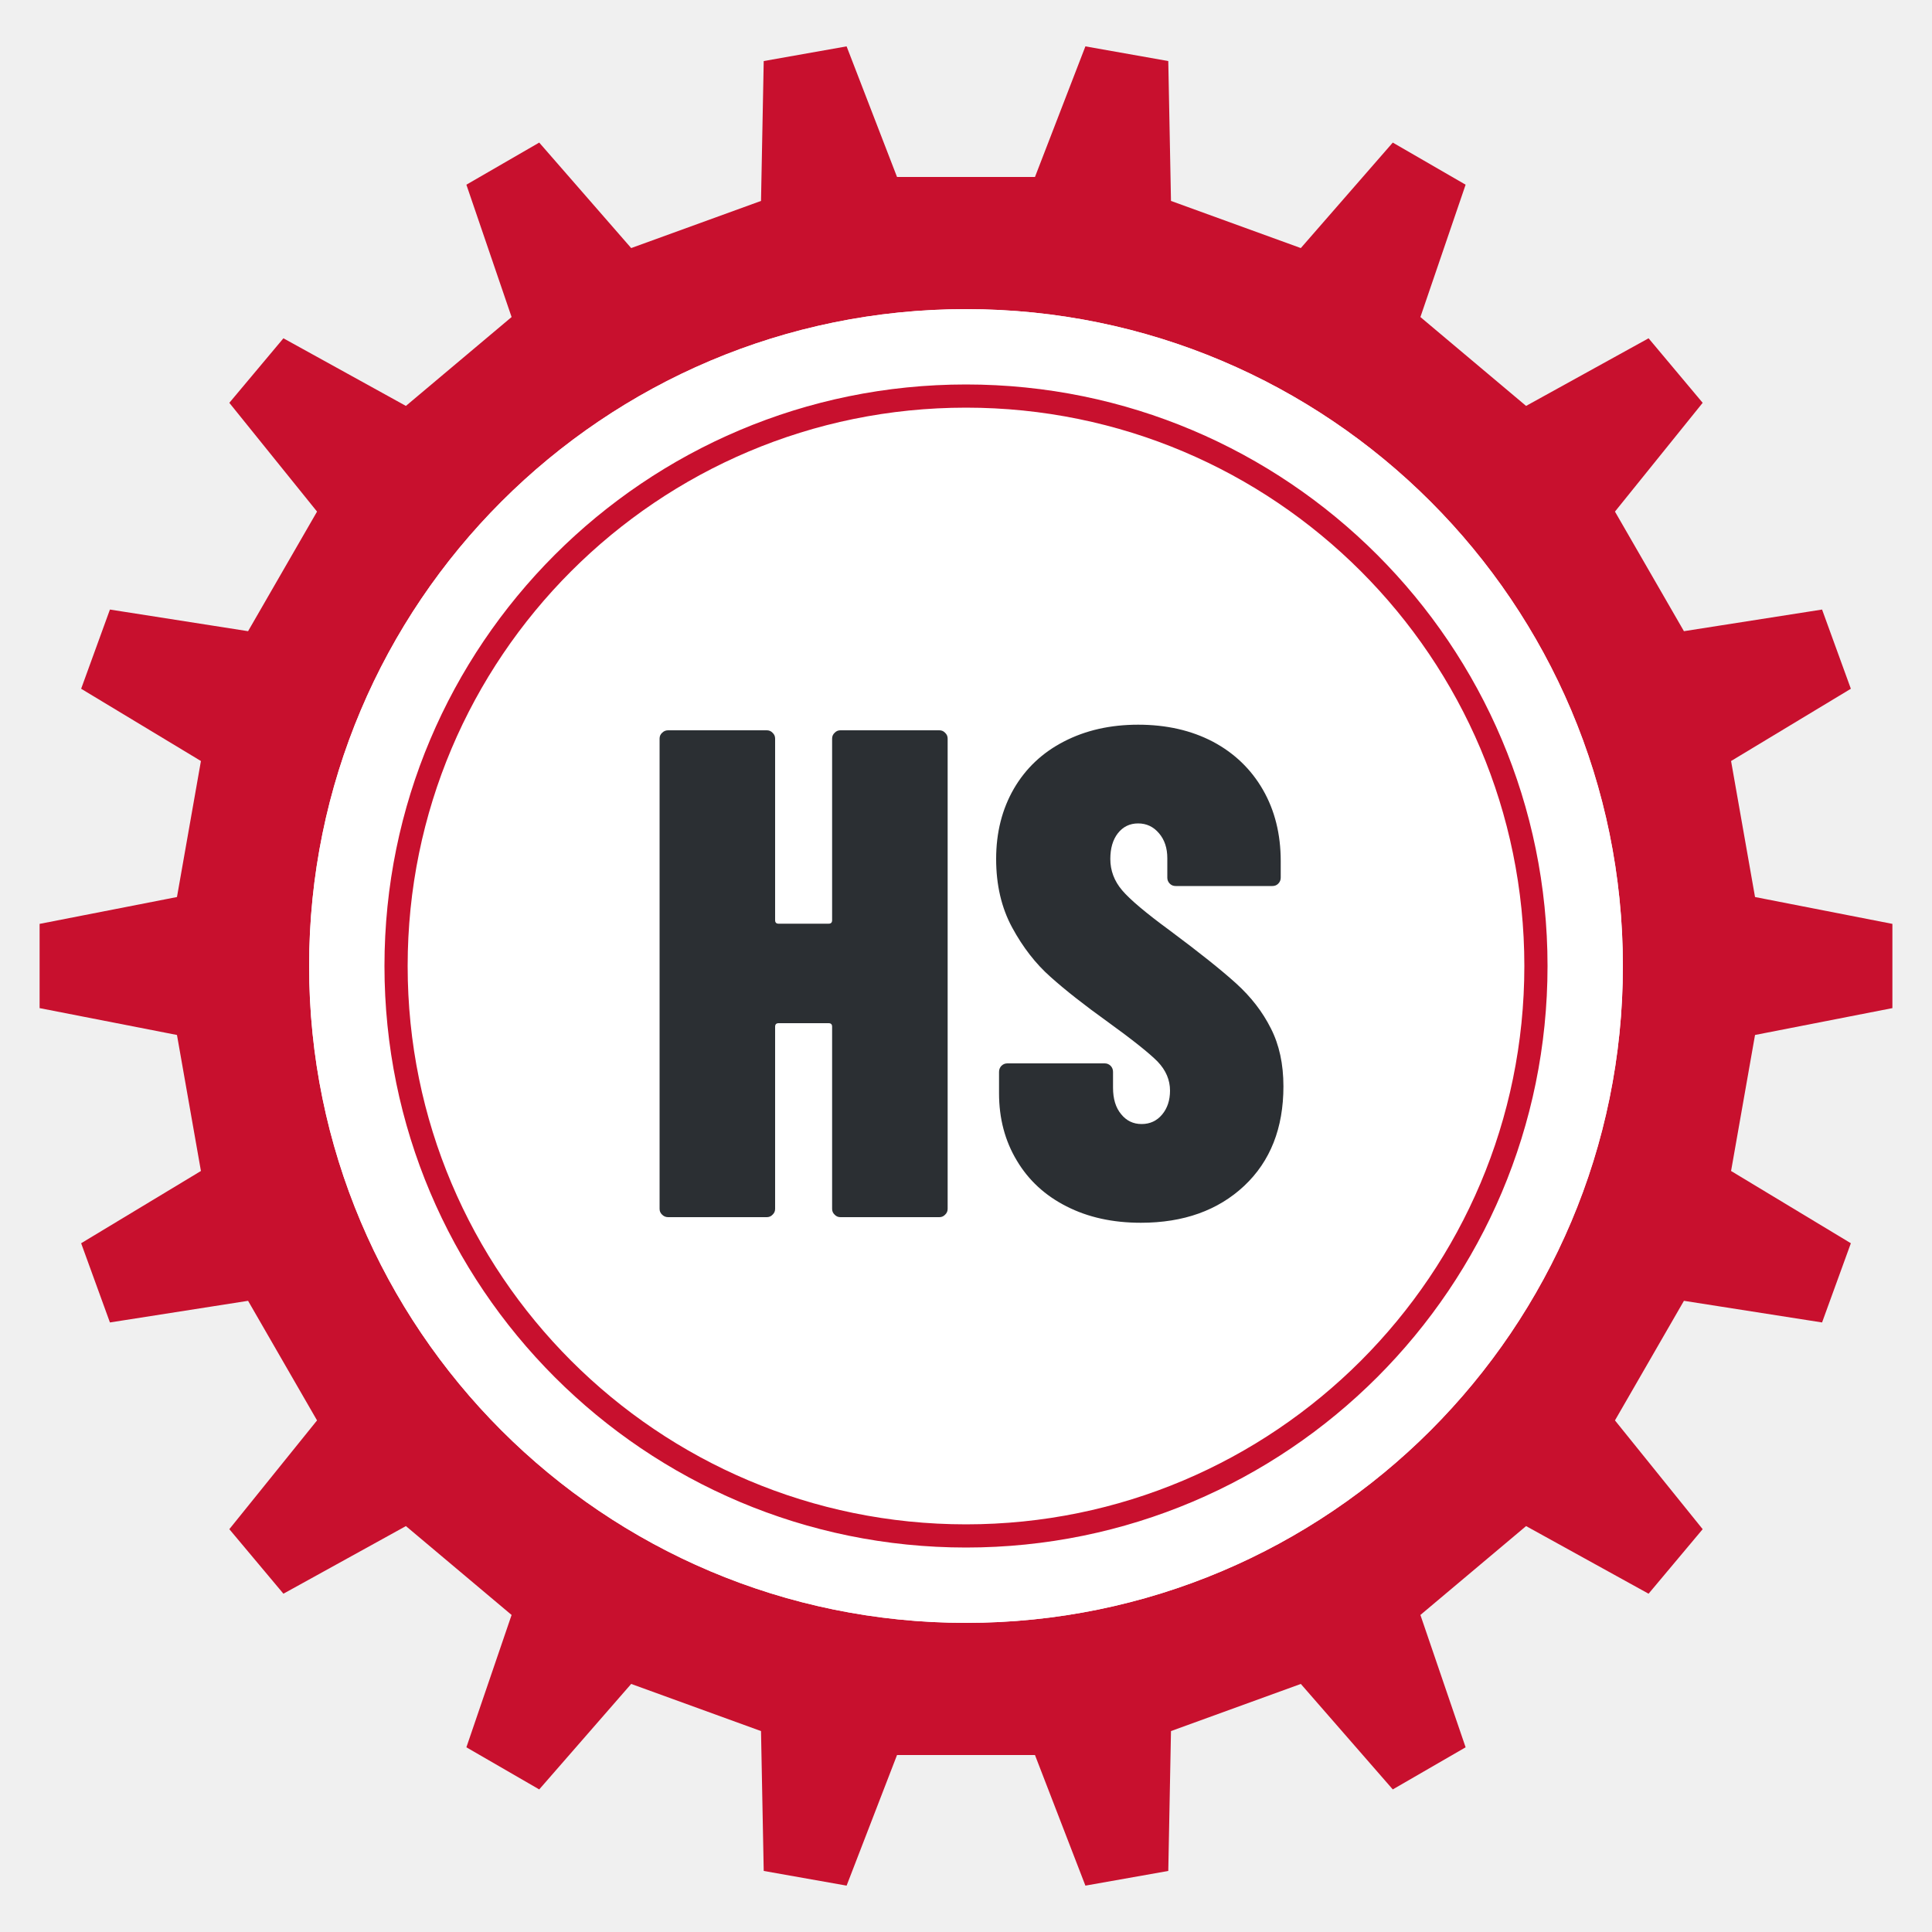
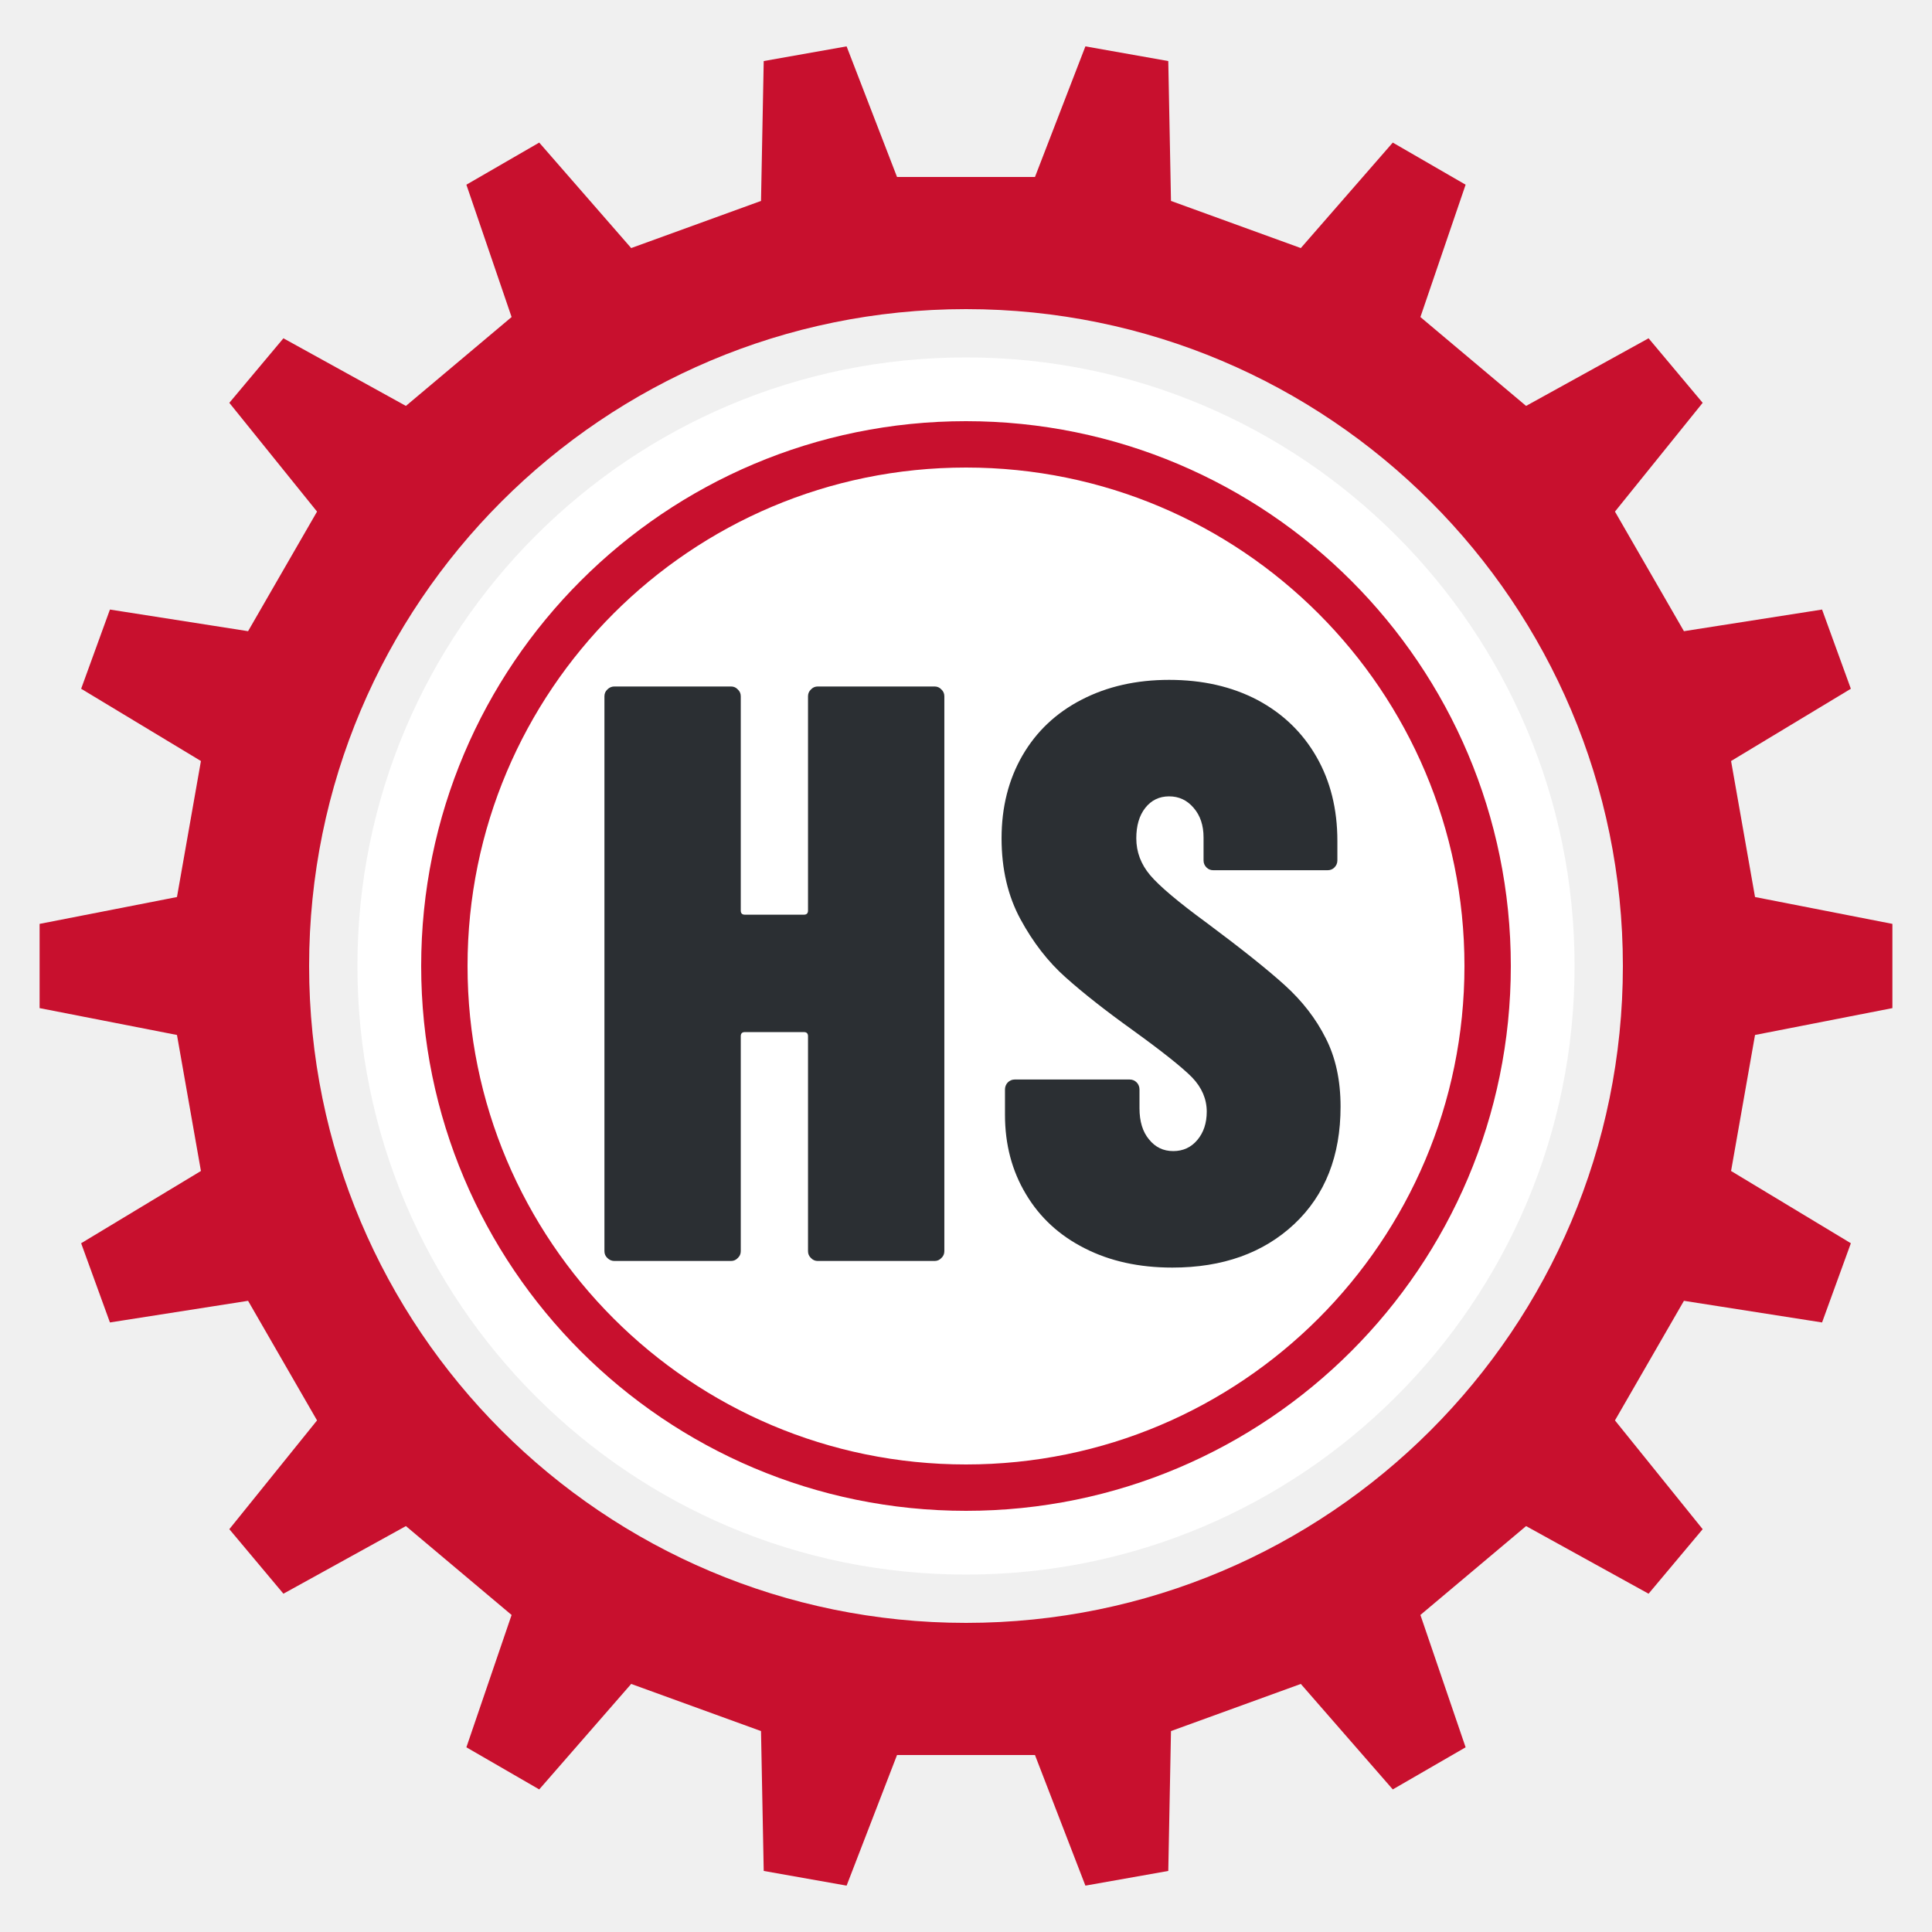
<svg xmlns="http://www.w3.org/2000/svg" viewBox="0 0 100 100" role="img" aria-label="HS Gears">
  <path fill-rule="evenodd" fill="#c8102e" d="M53.57,9.16L56.18,2.40L60.47,3.16L60.61,10.40L67.33,12.84L72.09,7.38L75.86,9.56L73.52,16.41L78.99,21.01L85.33,17.51L88.13,20.85L83.59,26.48L87.16,32.67L94.31,31.55L95.80,35.65L89.60,39.39L90.84,46.43L97.95,47.82L97.95,52.18L90.84,53.57L89.60,60.61L95.80,64.35L94.31,68.45L87.16,67.33L83.59,73.52L88.13,79.15L85.33,82.49L78.99,78.99L73.52,83.59L75.86,90.44L72.09,92.62L67.33,87.16L60.61,89.60L60.47,96.84L56.18,97.60L53.57,90.84L46.43,90.84L43.82,97.60L39.53,96.84L39.39,89.60L32.67,87.16L27.91,92.62L24.14,90.44L26.48,83.59L21.01,78.99L14.67,82.49L11.87,79.15L16.41,73.52L12.84,67.33L5.69,68.45L4.20,64.35L10.40,60.61L9.16,53.57L2.05,52.18L2.05,47.82L9.16,46.43L10.40,39.39L4.20,35.65L5.69,31.55L12.84,32.67L16.41,26.48L11.87,20.85L14.67,17.51L21.01,21.01L26.48,16.41L24.14,9.56L27.91,7.38L32.67,12.84L39.39,10.40L39.53,3.16L43.82,2.40L46.43,9.16Z M16,50a34,34 0 1,0 68,0a34,34 0 1,0 -68,0Z" />
-   <circle cx="50" cy="50" r="34" fill="#ffffff" />
-   <circle cx="50" cy="50" r="29.5" fill="none" stroke="#c8102e" stroke-width="1.2" />
-   <path fill="#2b2f33" d="M43.07 38.23Q43.07 38.05 43.20 37.93Q43.32 37.80 43.50 37.80L48.62 37.80Q48.80 37.80 48.92 37.93Q49.05 38.05 49.05 38.23L49.05 62.57Q49.05 62.75 48.92 62.87Q48.80 63 48.62 63L43.50 63Q43.32 63 43.20 62.87Q43.07 62.75 43.07 62.57L43.07 53.14Q43.07 52.96 42.89 52.96L40.30 52.96Q40.12 52.96 40.12 53.14L40.12 62.57Q40.12 62.75 39.99 62.87Q39.87 63 39.69 63L34.58 63Q34.40 63 34.27 62.87Q34.14 62.75 34.14 62.57L34.14 38.23Q34.14 38.05 34.27 37.93Q34.40 37.80 34.58 37.80L39.69 37.80Q39.87 37.80 39.99 37.93Q40.12 38.05 40.12 38.23L40.12 47.63Q40.12 47.81 40.30 47.81L42.89 47.81Q43.07 47.81 43.07 47.63M59.05 63.29Q56.86 63.29 55.20 62.44Q53.54 61.60 52.63 60.07Q51.71 58.54 51.71 56.59L51.71 55.48Q51.71 55.30 51.83 55.17Q51.96 55.04 52.14 55.04L57.18 55.04Q57.36 55.04 57.49 55.17Q57.61 55.30 57.61 55.48L57.61 56.30Q57.61 57.17 58.03 57.67Q58.44 58.18 59.09 58.18Q59.74 58.18 60.15 57.69Q60.56 57.20 60.56 56.45Q60.56 55.62 59.92 54.95Q59.27 54.29 57.32 52.88Q55.52 51.59 54.37 50.56Q53.22 49.54 52.39 48.01Q51.56 46.48 51.56 44.46Q51.56 42.41 52.48 40.82Q53.40 39.24 55.07 38.38Q56.75 37.51 58.91 37.51Q61.10 37.51 62.78 38.39Q64.45 39.28 65.37 40.88Q66.29 42.48 66.29 44.57L66.29 45.43Q66.29 45.61 66.16 45.74Q66.04 45.86 65.86 45.86L60.85 45.86Q60.67 45.86 60.55 45.74Q60.42 45.61 60.42 45.43L60.42 44.42Q60.42 43.63 59.99 43.13Q59.56 42.62 58.91 42.62Q58.26 42.62 57.86 43.13Q57.47 43.63 57.47 44.46Q57.47 45.36 58.08 46.08Q58.69 46.80 60.56 48.17Q62.83 49.86 63.98 50.90Q65.14 51.95 65.78 53.23Q66.43 54.50 66.43 56.23Q66.43 59.47 64.40 61.38Q62.36 63.29 59.05 63.29" />
+   <circle cx="50" cy="50" r="31.5" fill="#ffffff" />
+   <circle cx="50" cy="50" r="27" fill="none" stroke="#c8102e" stroke-width="2.4" />
+   <path fill="#2b2f33" transform="translate(50 50.4) scale(1.18) translate(-50 -50.4)" d="M43.07 38.23Q43.07 38.05 43.20 37.93Q43.32 37.80 43.50 37.80L48.62 37.80Q48.80 37.80 48.92 37.93Q49.05 38.05 49.05 38.23L49.05 62.57Q49.05 62.75 48.92 62.87Q48.80 63 48.62 63L43.50 63Q43.32 63 43.20 62.87Q43.07 62.75 43.07 62.57L43.07 53.14Q43.07 52.96 42.89 52.96L40.30 52.96Q40.12 52.96 40.12 53.14L40.12 62.57Q40.12 62.75 39.99 62.87Q39.87 63 39.69 63L34.58 63Q34.40 63 34.27 62.87Q34.14 62.75 34.14 62.57L34.14 38.23Q34.14 38.05 34.27 37.93Q34.40 37.80 34.58 37.80L39.69 37.80Q39.87 37.80 39.99 37.93Q40.12 38.05 40.12 38.23L40.12 47.63Q40.12 47.81 40.30 47.81L42.89 47.81Q43.07 47.81 43.07 47.63M59.05 63.29Q56.86 63.29 55.20 62.44Q53.54 61.60 52.63 60.07Q51.71 58.54 51.71 56.59L51.71 55.48Q51.71 55.30 51.83 55.17Q51.96 55.04 52.14 55.04L57.18 55.04Q57.36 55.04 57.49 55.17Q57.61 55.30 57.61 55.48L57.61 56.30Q57.61 57.17 58.03 57.67Q58.44 58.18 59.09 58.18Q59.74 58.18 60.15 57.69Q60.56 57.20 60.56 56.45Q60.56 55.62 59.92 54.95Q59.27 54.29 57.32 52.88Q55.52 51.59 54.37 50.56Q53.22 49.54 52.39 48.01Q51.56 46.48 51.56 44.46Q51.56 42.41 52.48 40.82Q53.40 39.24 55.07 38.38Q56.75 37.51 58.91 37.51Q61.10 37.51 62.78 38.39Q64.45 39.28 65.37 40.88Q66.29 42.48 66.29 44.57L66.29 45.43Q66.29 45.61 66.16 45.74Q66.04 45.86 65.86 45.86L60.85 45.86Q60.67 45.86 60.55 45.74Q60.42 45.61 60.42 45.43L60.42 44.42Q60.42 43.63 59.99 43.13Q59.56 42.62 58.91 42.62Q58.26 42.62 57.86 43.13Q57.47 43.63 57.47 44.46Q57.47 45.36 58.08 46.08Q58.69 46.80 60.56 48.17Q62.83 49.86 63.98 50.90Q65.14 51.95 65.78 53.23Q66.43 54.50 66.43 56.23Q66.43 59.47 64.40 61.38Q62.36 63.29 59.05 63.29" />
</svg>
